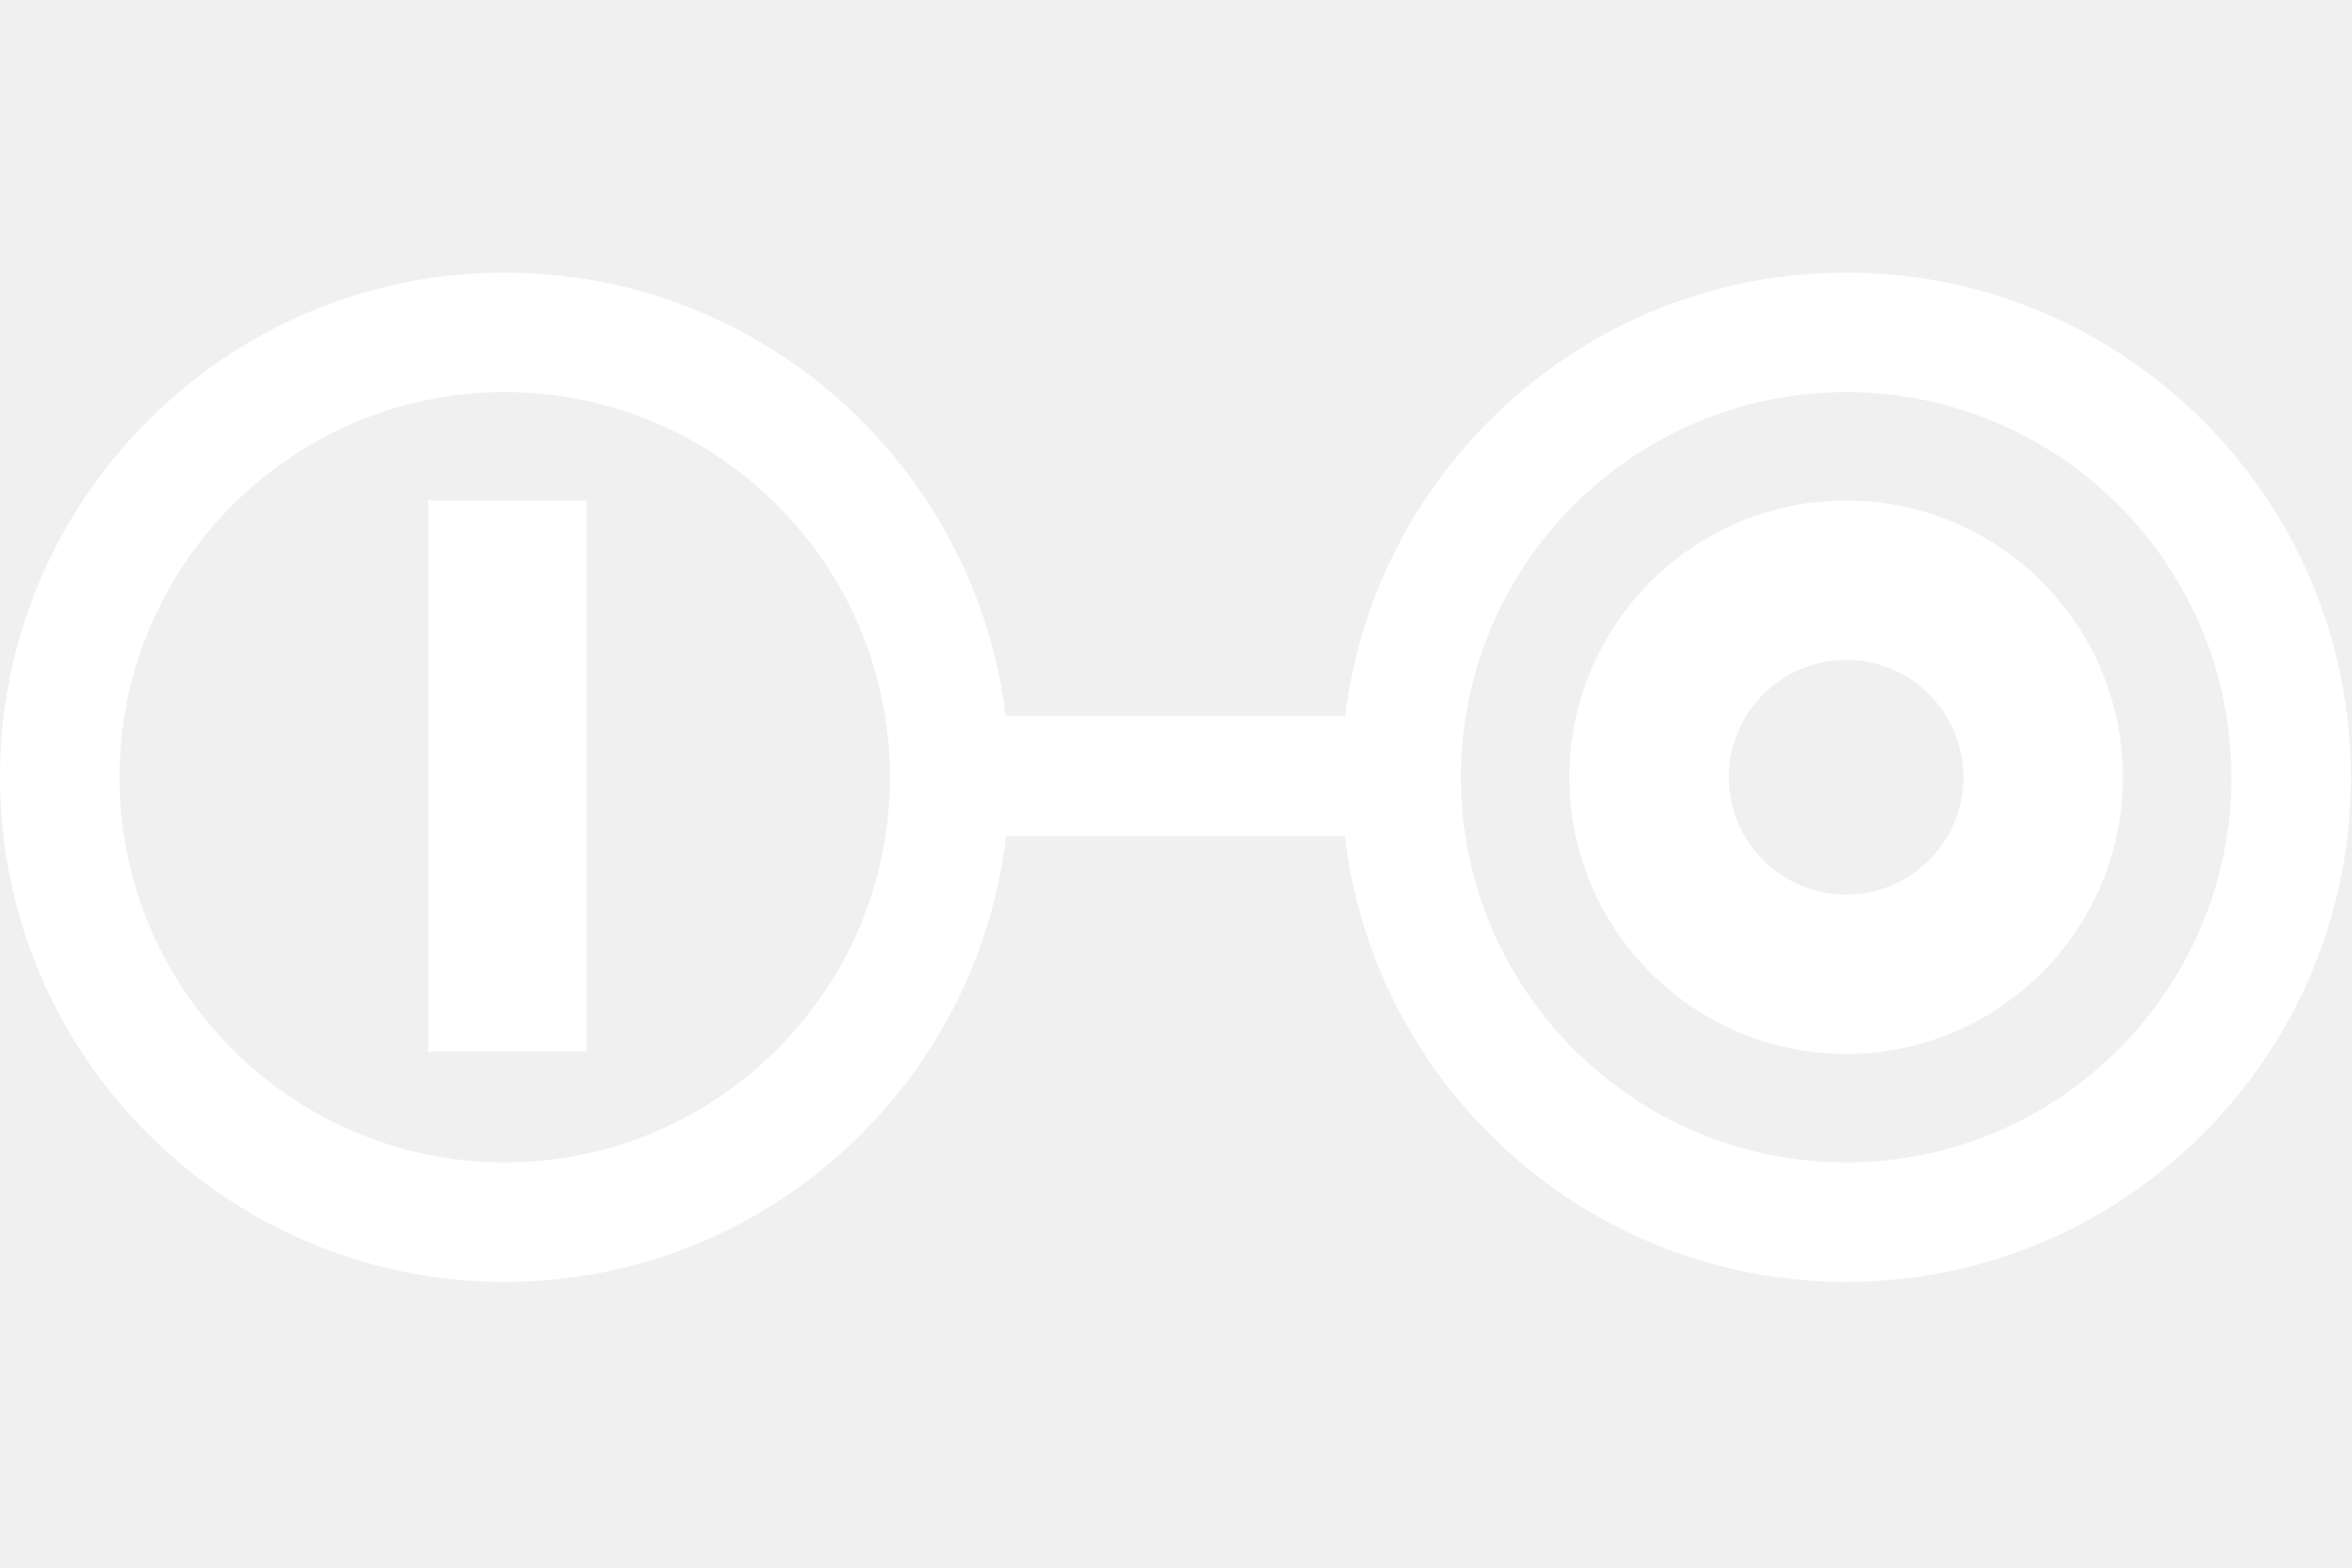
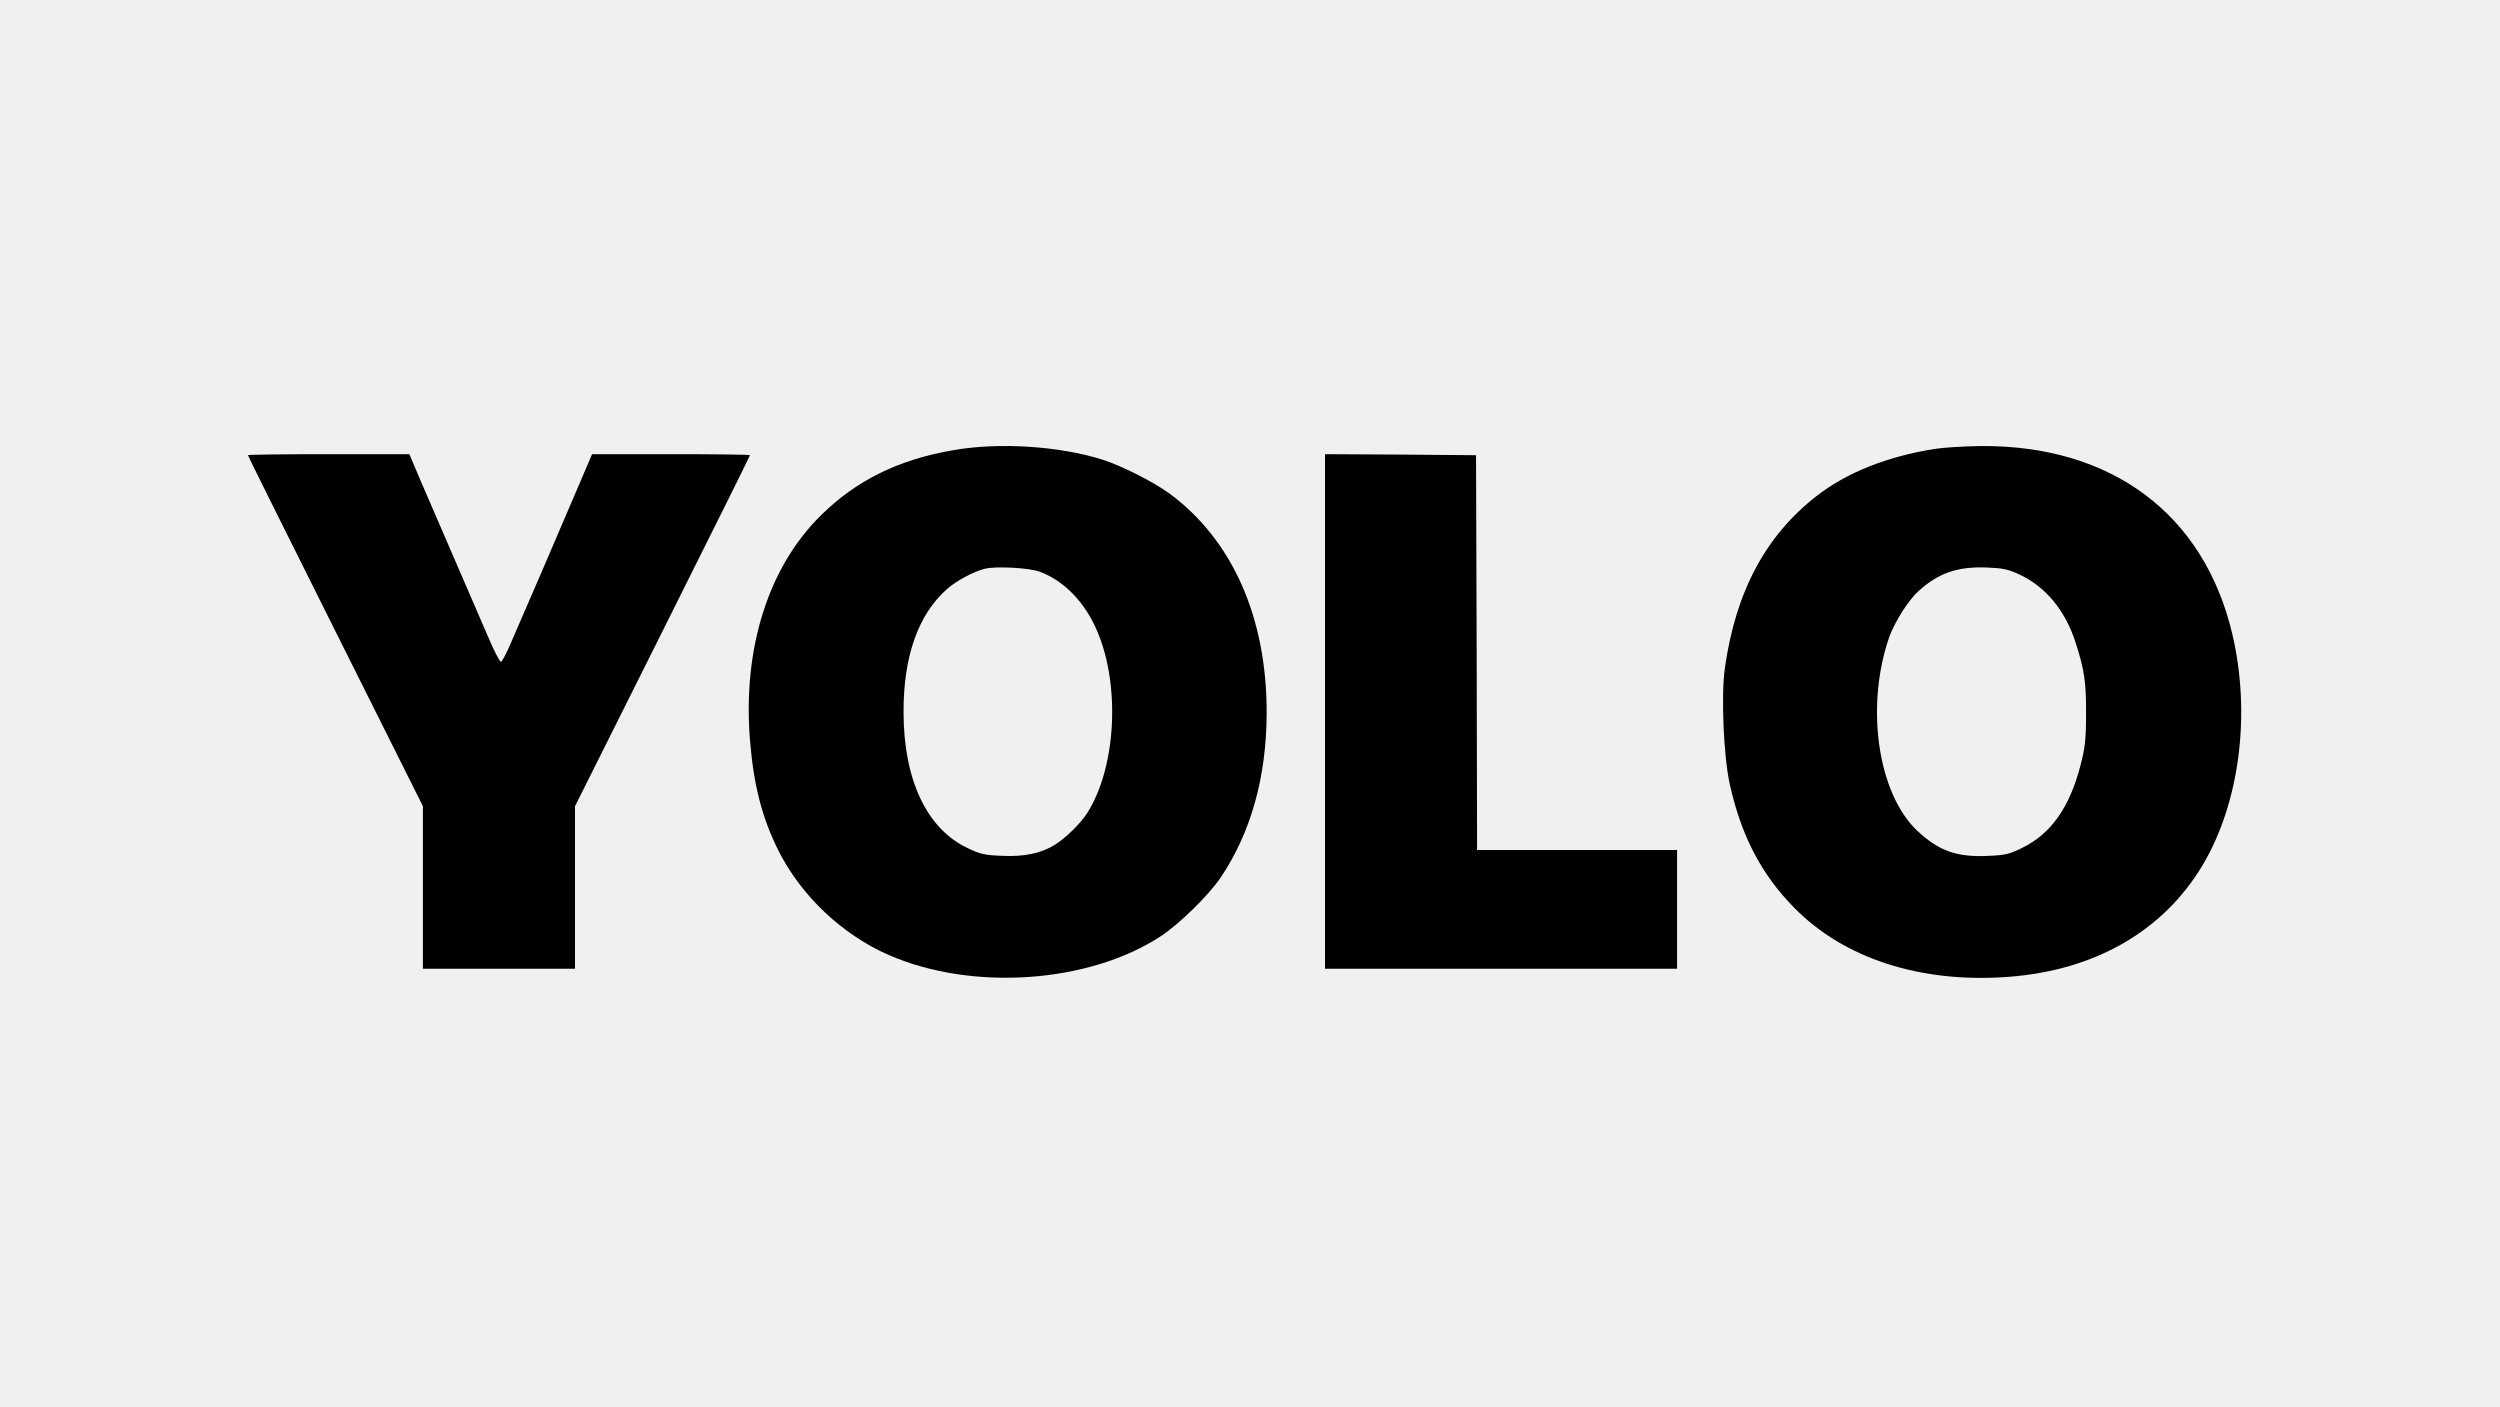
- <svg xmlns="http://www.w3.org/2000/svg" id="svg2" width="495" height="330" version="1.1" xml:space="preserve">
-   <g id="g10" transform="matrix(1.33333 0 0 -1.33333 -340 330)">
-     <g id="g12" fill="#fff" fill-opacity="1" fill-rule="nonzero" stroke="none" transform="scale(.1)">
-       <path id="path26" d="m 3225.883,815 h 250 v 870 h -250 z" />
-       <path id="path28" d="m 5464.06,639.859 c -335.29,0 -608.05,272.77 -608.05,608.051 0,335.28 272.76,608.05 608.05,608.05 335.28,0 608.04,-272.77 608.04,-608.05 0,-335.281 -272.76,-608.051 -608.04,-608.051 z m -2117.29,0 c -335.286,0 -608.047,272.77 -608.047,608.051 0,335.28 272.761,608.05 608.047,608.05 335.28,0 608.04,-272.77 608.04,-608.05 0,-335.281 -272.76,-608.051 -608.04,-608.051 z m 2117.29,1404.821 c -406.46,0 -742.57,-305.99 -790.64,-699.68 h -536.01 c -48.07,393.69 -384.18,699.68 -790.64,699.68 -439.344,0 -796.77,-357.42 -796.77,-796.77 0,-439.34 357.426,-796.769 796.77,-796.769 407.9,0 744.99,308.168 791.17,703.859 h 534.95 c 46.18,-395.691 383.27,-703.859 791.17,-703.859 439.34,0 796.77,357.429 796.77,796.769 0,439.35 -357.43,796.77 -796.77,796.77" />
-       <path id="path30" d="m 5464.06,1062.7 c -102.13,0 -185.22,83.08 -185.22,185.21 0,102.13 83.09,185.22 185.22,185.22 102.13,0 185.21,-83.09 185.21,-185.22 0,-102.13 -83.08,-185.21 -185.21,-185.21 z m 0,622.06 c -240.88,0 -436.85,-195.98 -436.85,-436.85 0,-240.88 195.97,-436.84 436.85,-436.84 240.88,0 436.84,195.96 436.84,436.84 0,240.87 -195.96,436.85 -436.84,436.85" />
-     </g>
+ <svg xmlns="http://www.w3.org/2000/svg" version="1.0" width="1200pt" height="675pt" viewBox="0 0 1200 675" preserveAspectRatio="xMidYMid meet">
+   <g transform="translate(0,675) scale(0.1,-0.1)" fill="#000000" stroke="none">
+     <path d="M4575 4589 c-262 -45 -463 -144 -633 -311 -254 -249 -378 -641 -342 -1082 18 -218 58 -372 137 -530 109 -216 305 -402 529 -500 400 -175 962 -136 1307 91 88 58 229 196 287 282 145 216 219 482 220 788 1 458 -164 830 -465 1053 -78 57 -230 134 -324 164 -207 65 -496 84 -716 45z m415 -583 c118 -43 220 -149 278 -289 111 -264 88 -653 -49 -869 -33 -52 -106 -123 -159 -155 -64 -39 -144 -56 -249 -51 -82 3 -106 8 -164 36 -198 92 -309 327 -310 652 -1 268 70 470 208 592 45 40 127 84 182 98 54 13 210 5 263 -14z" />
+     <path d="M9285 4595 c-230 -37 -422 -114 -567 -227 -245 -192 -387 -459 -439 -827 -18 -132 -6 -420 24 -556 55 -247 152 -433 310 -593 240 -244 607 -362 1026 -331 417 31 745 220 934 537 178 300 232 726 142 1109 -136 576 -580 907 -1208 902 -78 -1 -178 -7 -222 -14z m409 -603 c126 -59 220 -173 269 -327 43 -133 51 -192 50 -345 0 -122 -5 -161 -27 -245 -52 -201 -142 -328 -280 -395 -58 -29 -82 -35 -159 -38 -154 -8 -240 23 -345 121 -189 180 -249 596 -134 928 26 73 92 178 141 222 96 87 187 118 327 113 78 -3 102 -8 158 -34z" />
+     <path d="M1190 4565 c0 -3 189 -383 420 -845 l420 -840 0 -390 0 -390 365 0 365 0 0 390 0 390 420 840 c231 462 420 842 420 845 0 3 -170 5 -379 5 l-379 0 -65 -152 c-36 -84 -116 -270 -177 -413 -62 -143 -129 -298 -149 -344 -20 -47 -41 -86 -46 -88 -6 -1 -33 52 -62 120 -29 67 -102 237 -163 377 -61 140 -134 310 -163 377 l-52 123 -387 0 c-214 0 -388 -2 -388 -5z" />
+     <path d="M6360 3335 l0 -1235 845 0 845 0 0 285 0 285 -480 0 -480 0 -2 948 -3 947 -362 3 -363 2 0 -1235z" />
  </g>
</svg>
